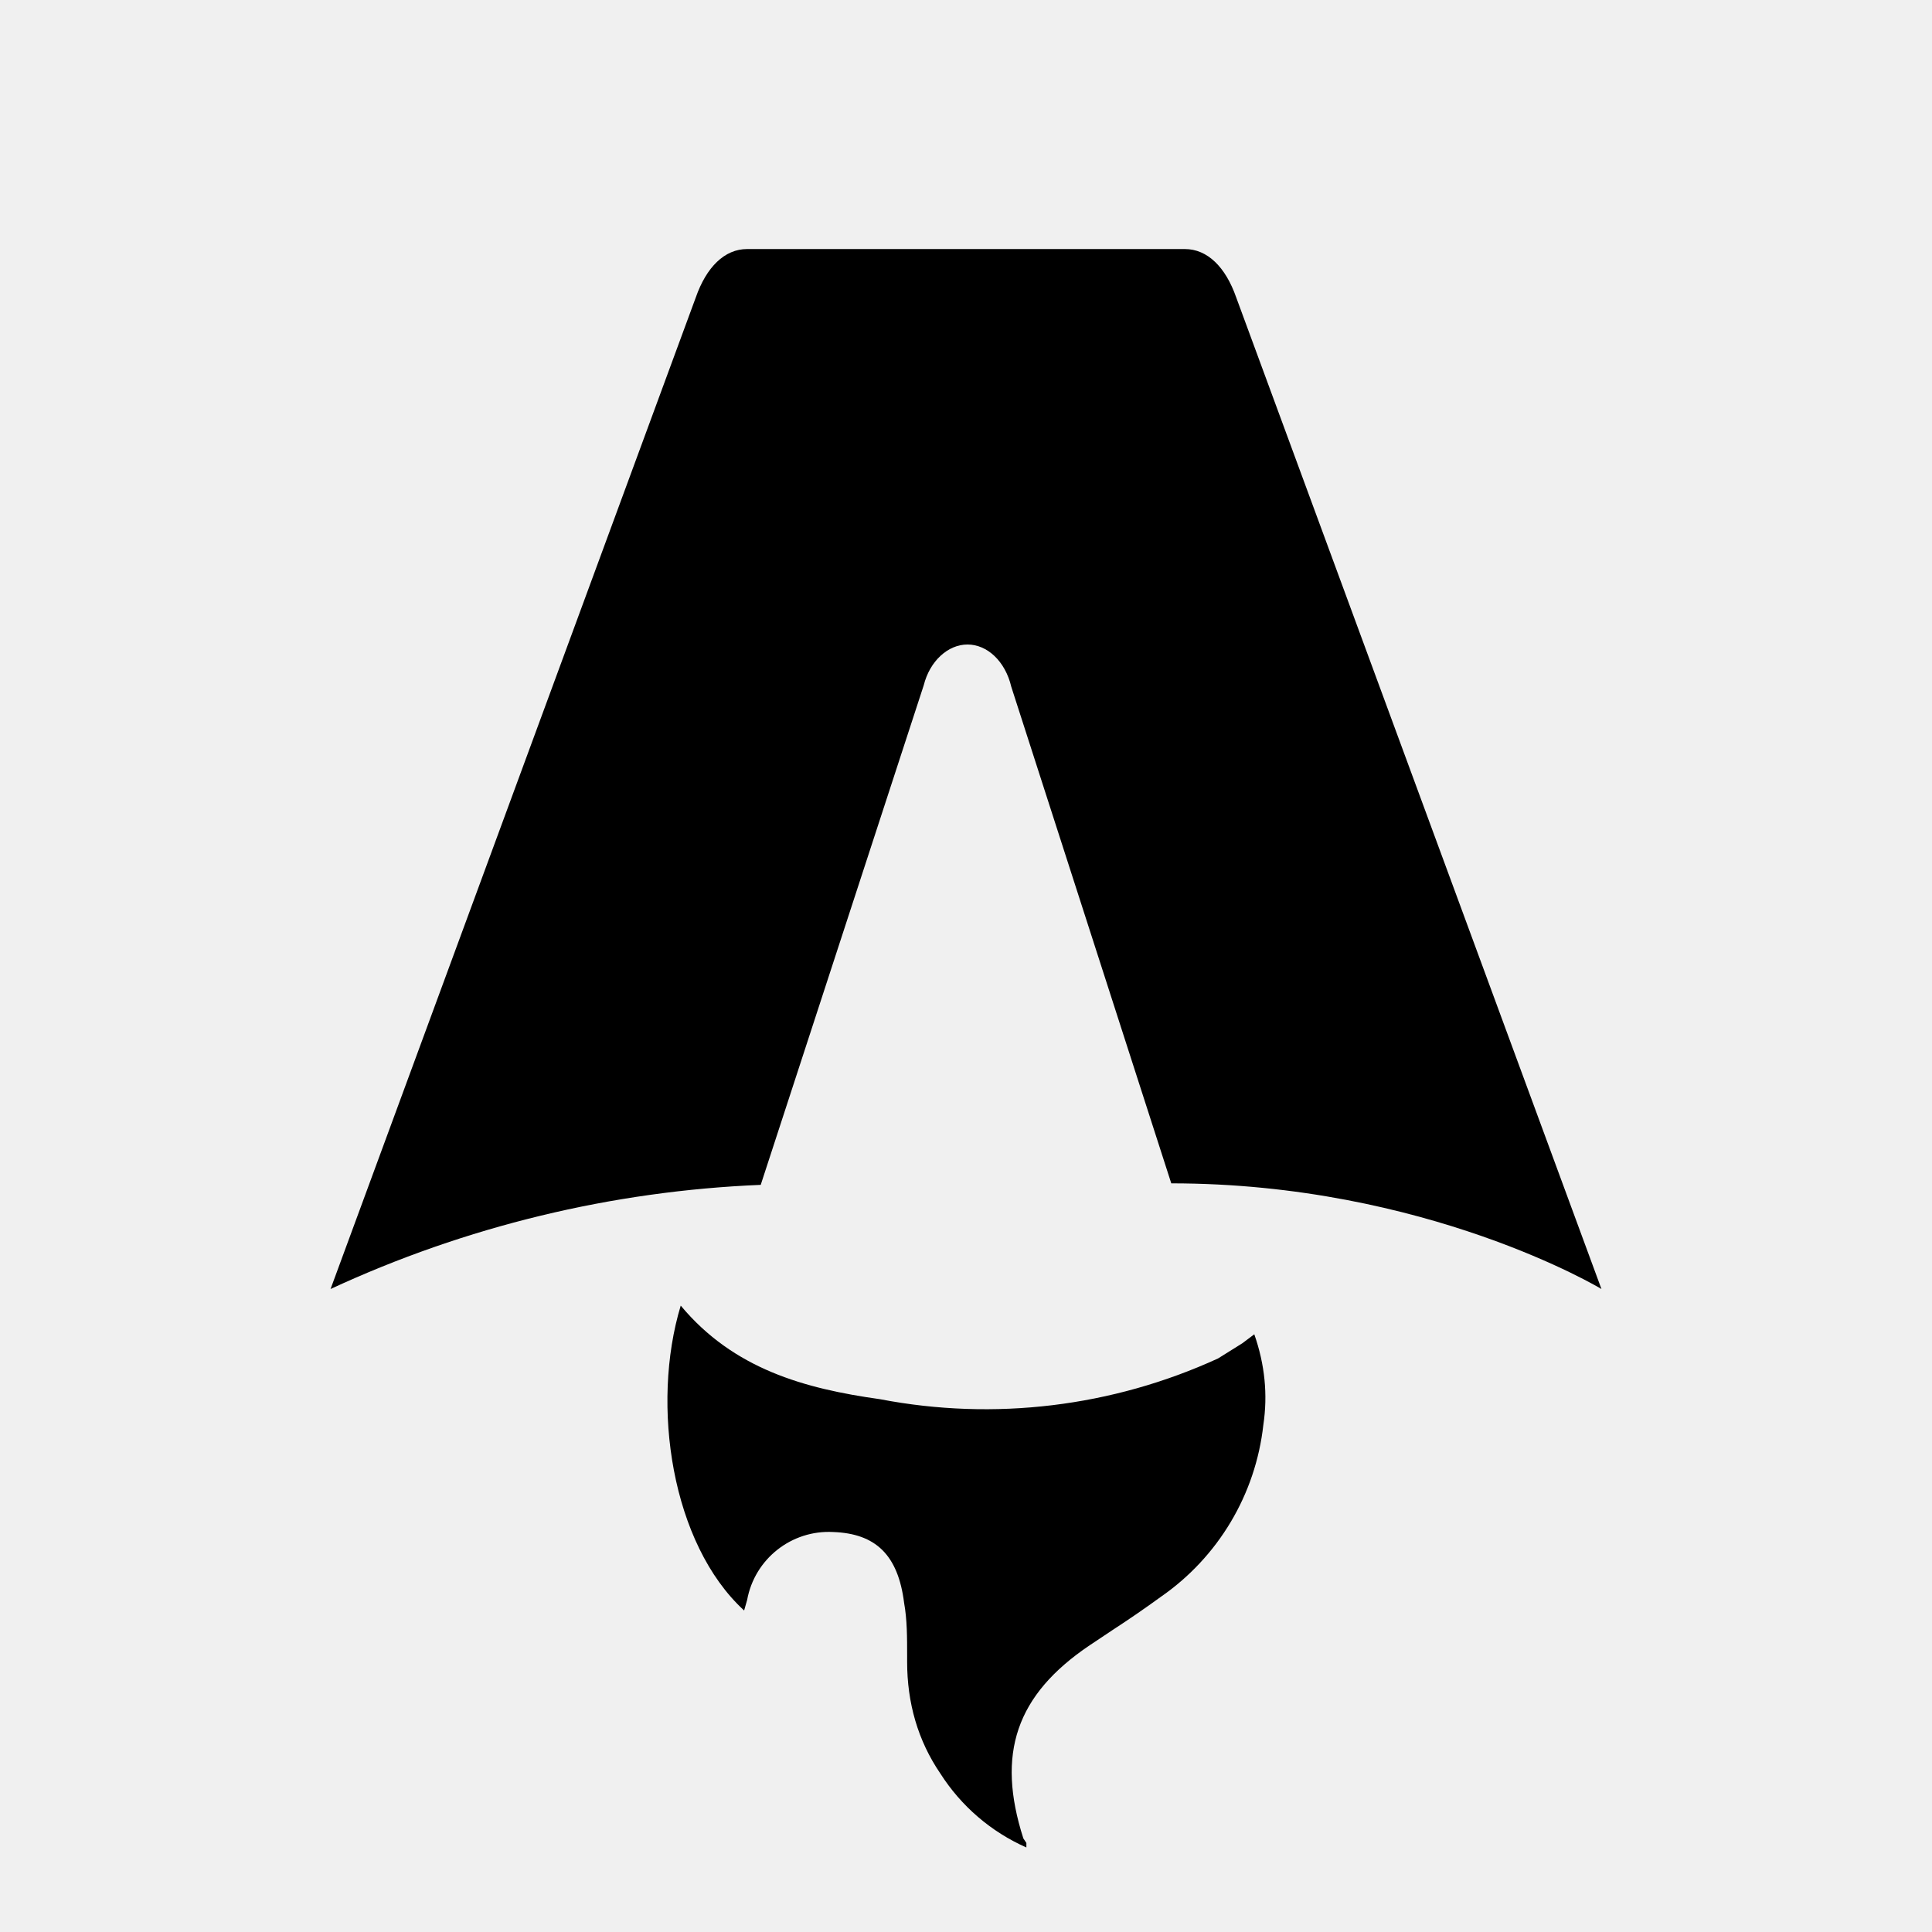
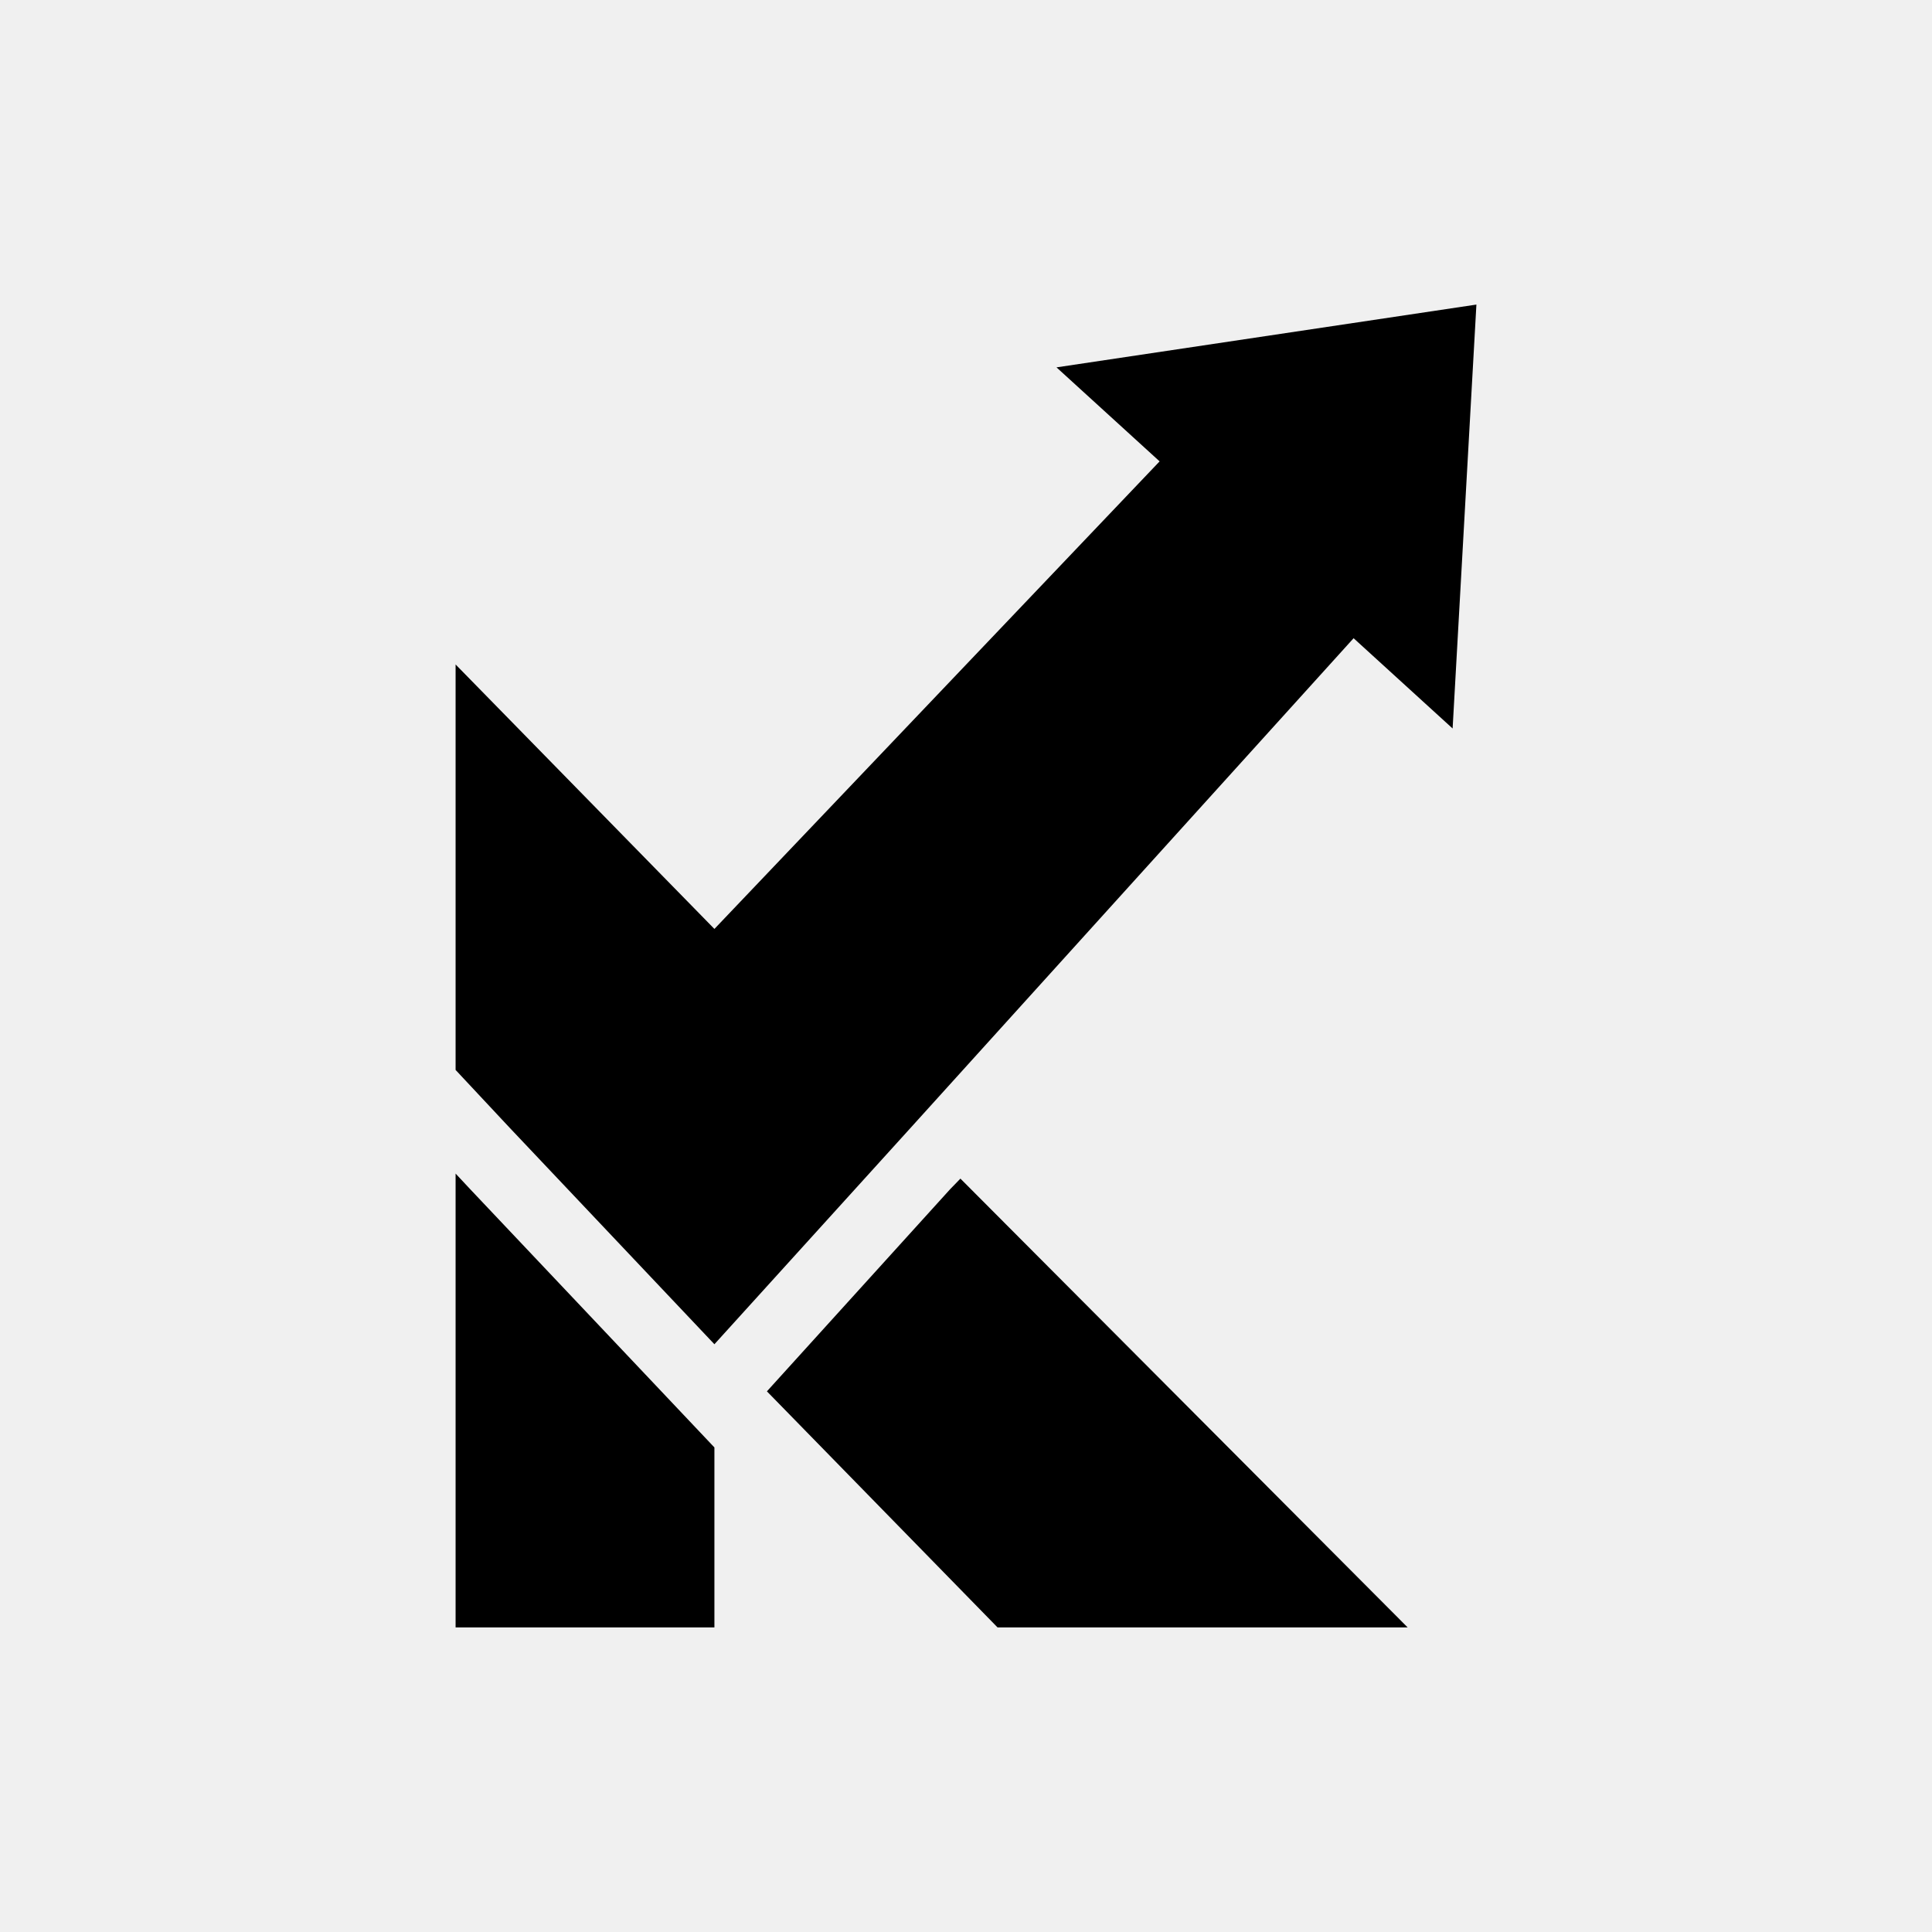
- <svg xmlns="http://www.w3.org/2000/svg" fill="none" viewBox="0 0 128 128">
-   <path d="M50.4 78.5a75.1 75.1 0 0 0-28.5 6.9l24.2-65.7c.7-2 1.9-3.2 3.4-3.2h29c1.5 0 2.7 1.2 3.4 3.2l24.2 65.7s-11.6-7-28.5-7L67 45.5c-.4-1.7-1.6-2.8-2.9-2.8-1.3 0-2.5 1.1-2.9 2.7L50.4 78.5Zm-1.1 28.2Zm-4.2-20.2c-2 6.6-.6 15.8 4.2 20.2a17.5 17.5 0 0 1 .2-.7 5.5 5.5 0 0 1 5.7-4.5c2.8.1 4.3 1.5 4.7 4.7.2 1.1.2 2.3.2 3.5v.4c0 2.7.7 5.2 2.2 7.4a13 13 0 0 0 5.7 4.9v-.3l-.2-.3c-1.8-5.6-.5-9.5 4.4-12.8l1.5-1a73 73 0 0 0 3.2-2.2 16 16 0 0 0 6.8-11.4c.3-2 .1-4-.6-6l-.8.6-1.6 1a37 37 0 0 1-22.4 2.7c-5-.7-9.7-2-13.2-6.2Z" />
-   <style>
-         path { fill: #000; }
+ <svg xmlns="http://www.w3.org/2000/svg" id="Capa_1" viewBox="0 0 1080 1080">
+   <defs>
+     <style>path { fill: #000; }
        @media (prefers-color-scheme: dark) {
            path { fill: #FFF; }
-         }
-     </style>
+         }</style>
+   </defs>
+   <path d="M531.1 664.81 428.71 777.77l128.93 131.97h229.25L536.88 658.85l-5.78 5.96zM263.21 665.16l-8.53-9.12v253.7h144.68V809.13L263.21 665.16zM825.32 170.26l-234.73 35.1 57.64 52.55-248.87 261.37-144.68-147.84V598.1L285 630.53l114.36 120.91 1.74-1.92L508.83 630.7l247.84-273.93 55.35 50.46 13.3-236.97z" class="cls-1" />
</svg>
